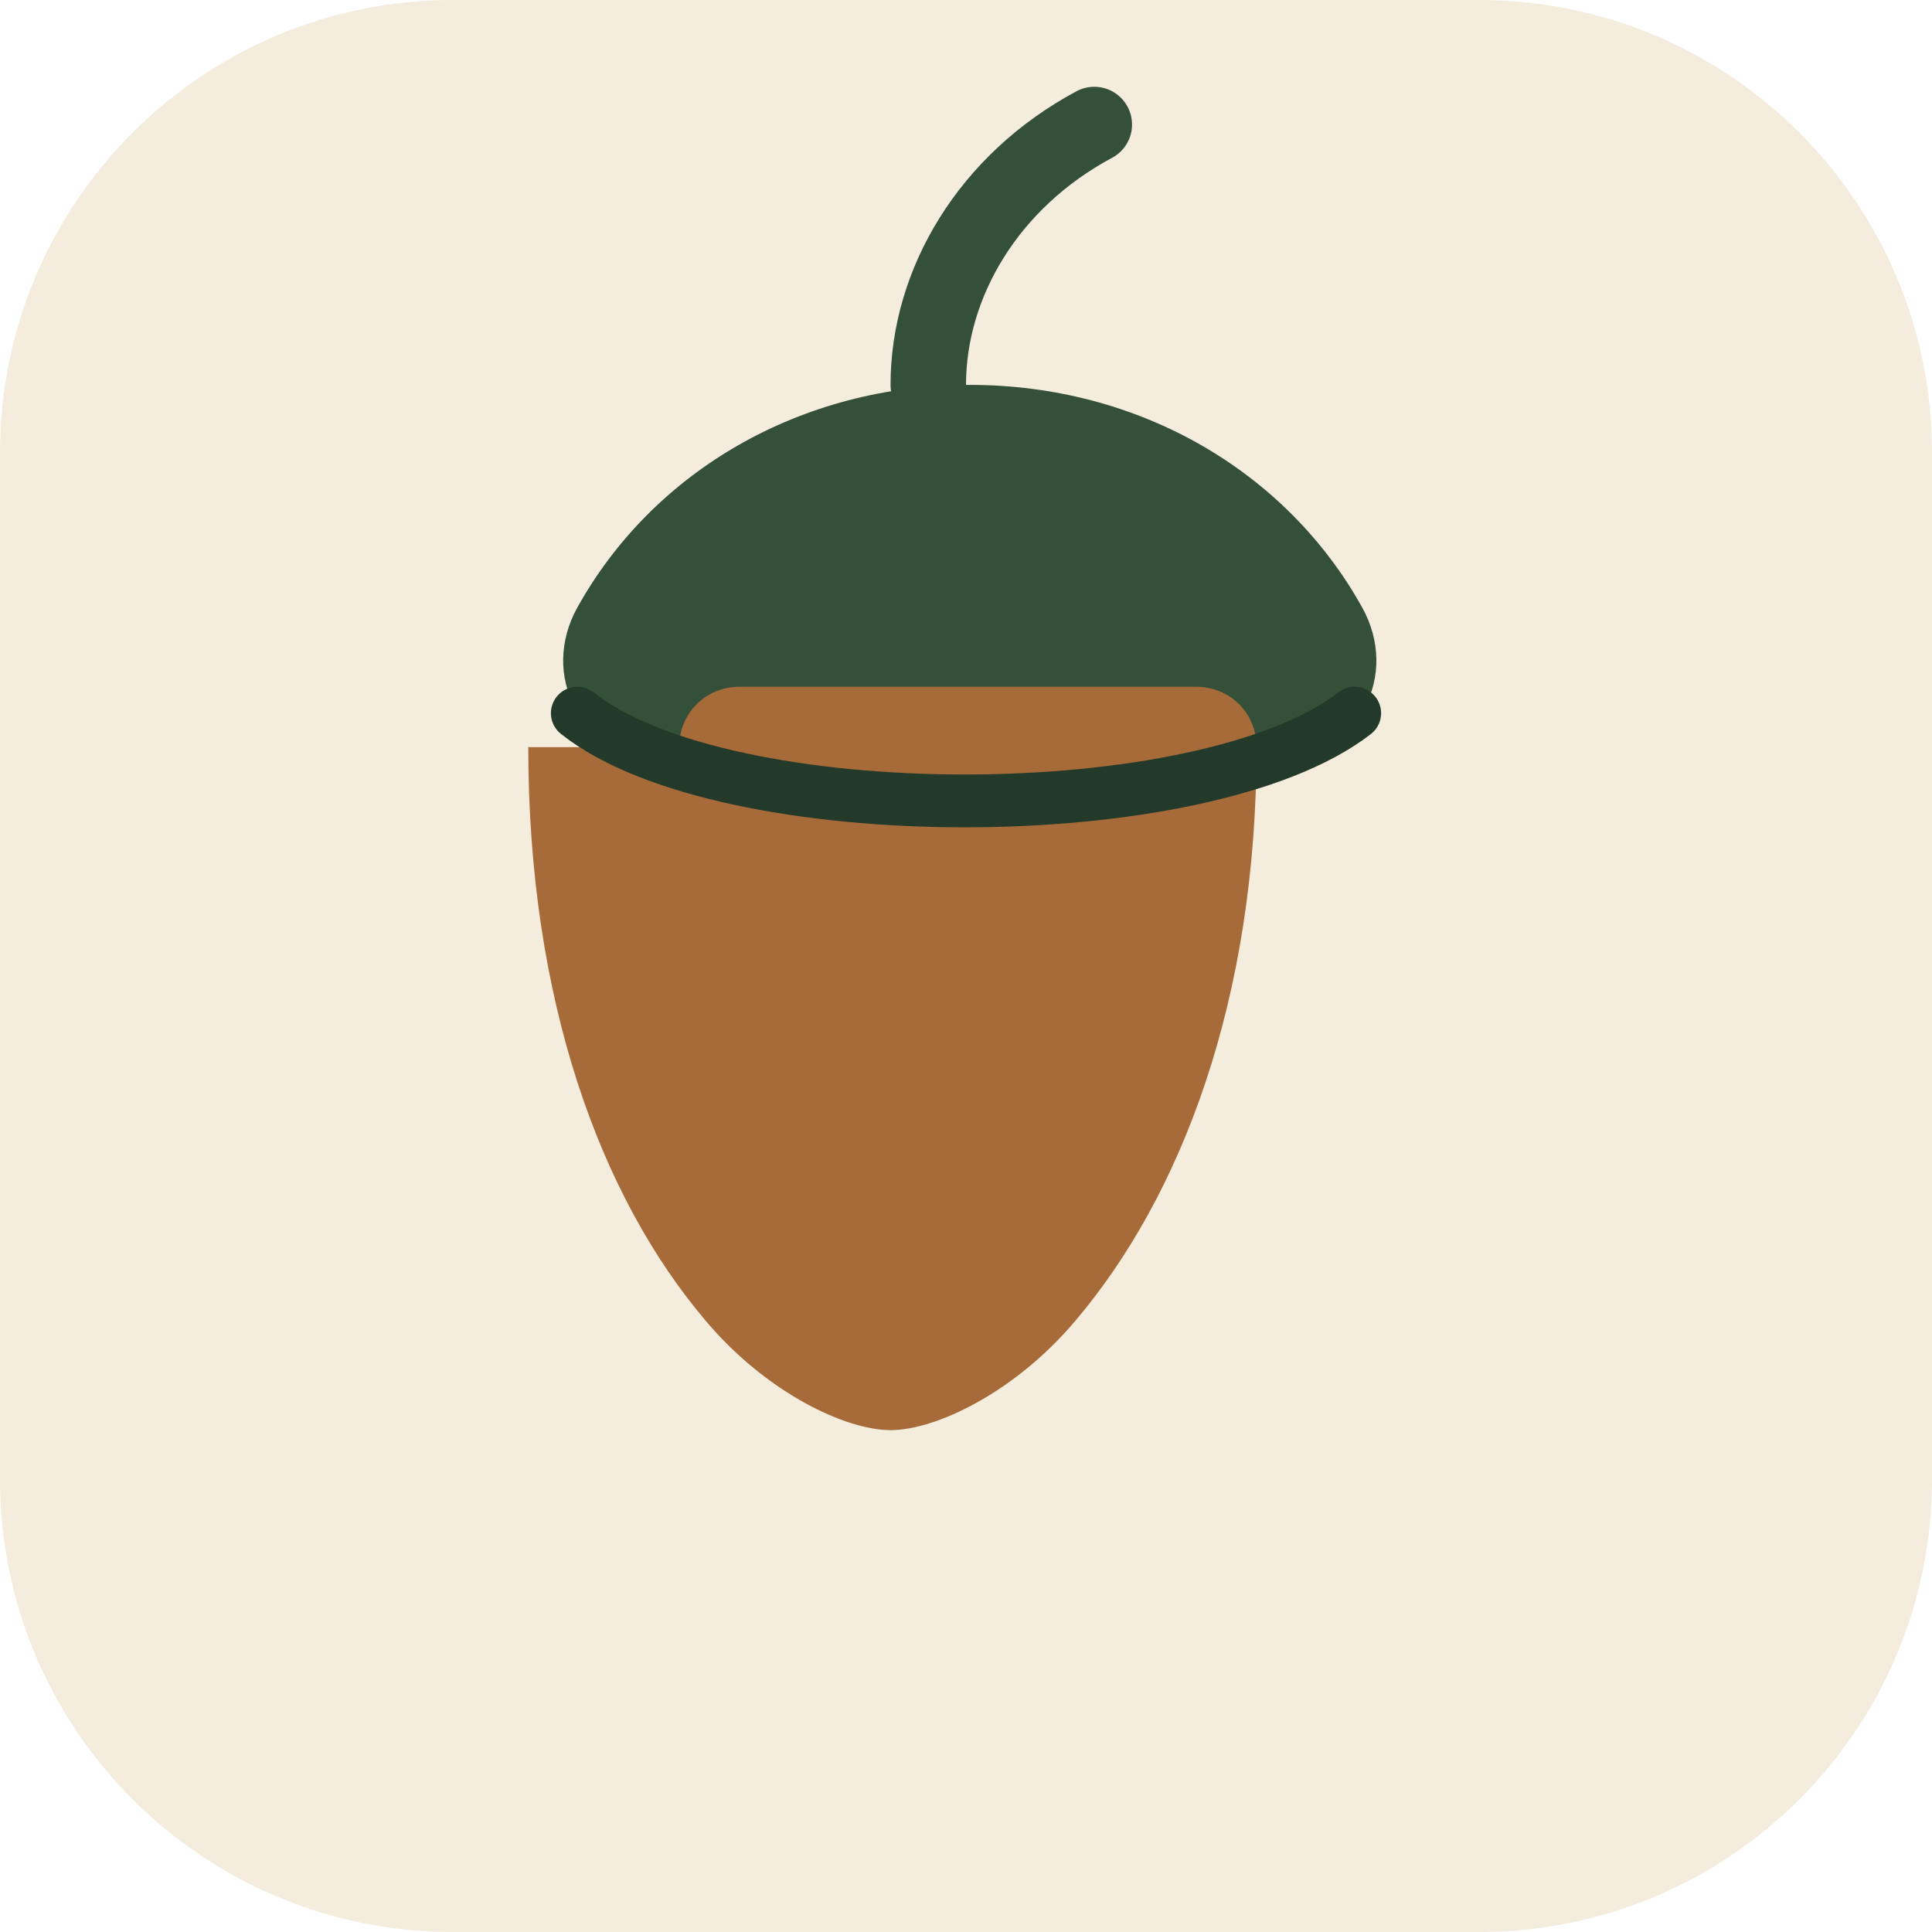
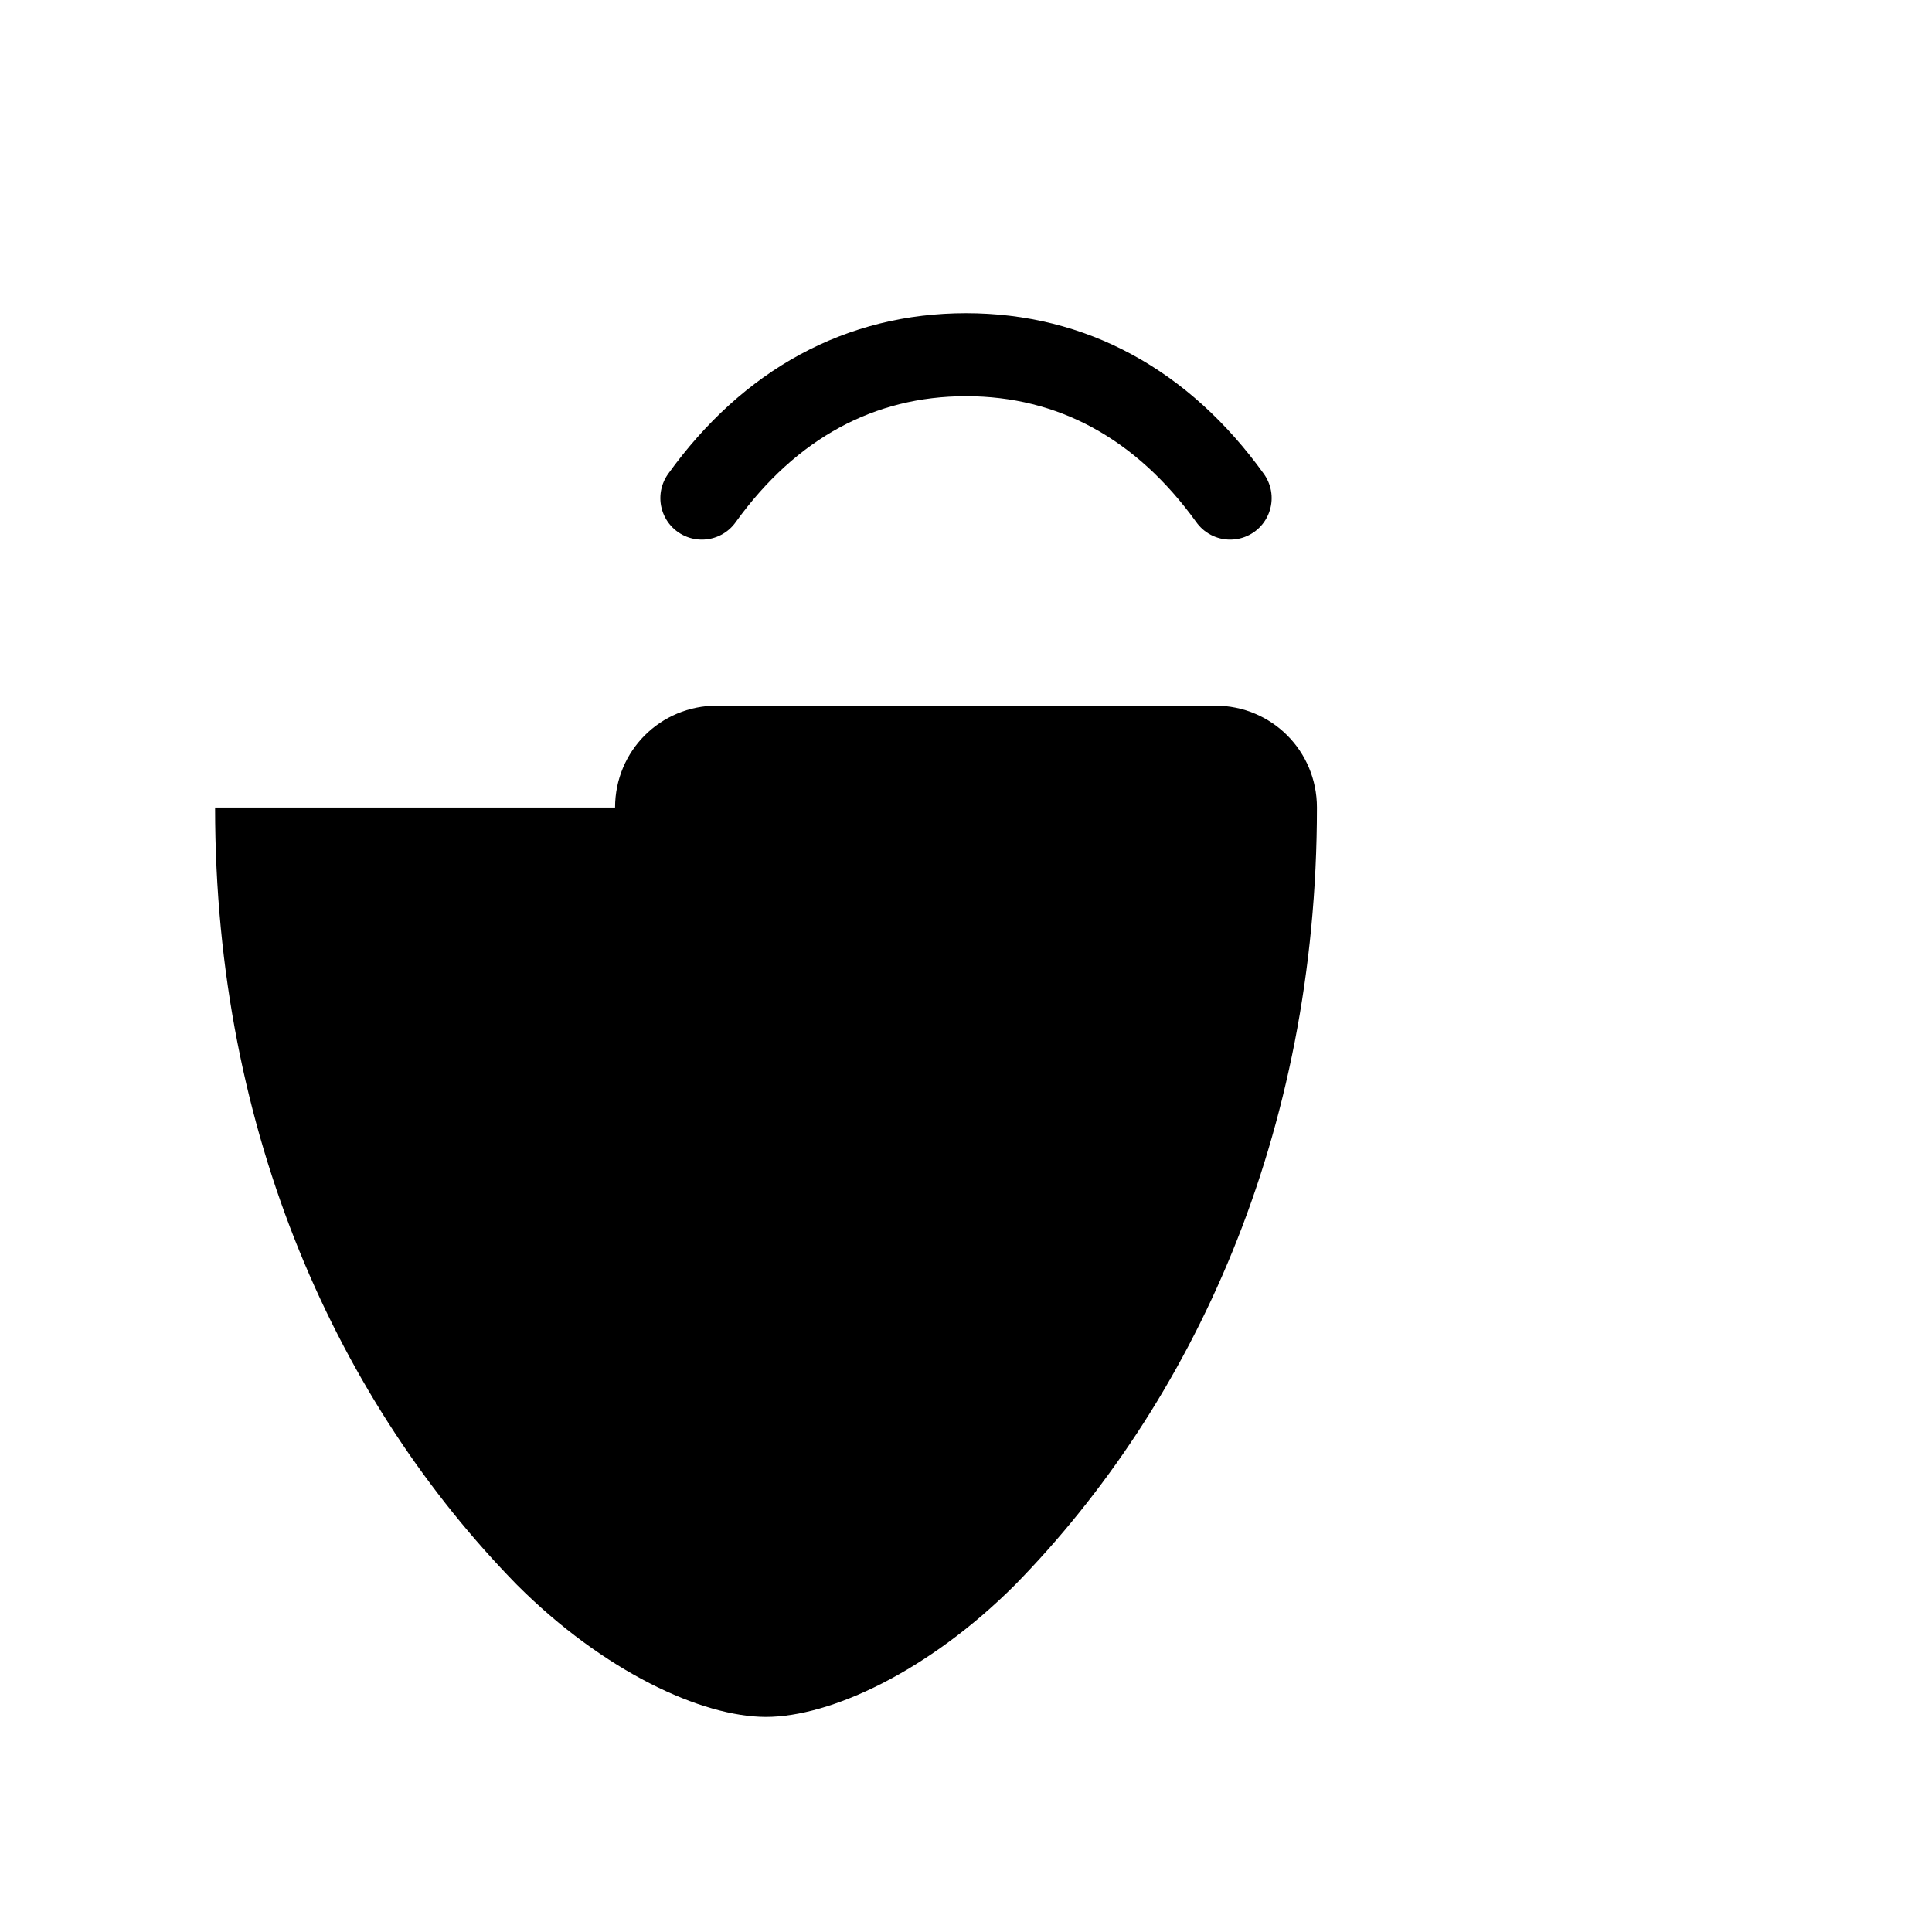
<svg xmlns="http://www.w3.org/2000/svg" viewBox="0 0 512 512" fill="none">
-   <rect width="512" height="512" rx="120" fill="#F4ECDD" />
-   <path d="M257 102c45 0 84 23 104 59 10 18-1 39-21 39H174c-20 0-31-21-21-39 20-36 59-59 104-59Z" fill="#355039" />
-   <path d="M180 198c0-9 7-16 16-16h121c9 0 16 7 16 16 0 67-20 119-48 152-16 19-37 29-49 29s-33-10-49-29c-28-33-47-85-47-152Z" fill="#A76B3A" />
-   <path d="M246 102c0-27 16-54 44-69" stroke="#355039" stroke-linecap="round" stroke-width="20" />
-   <path d="M153 189c39 31 166 31 206 0" stroke="#23392A" stroke-linecap="round" stroke-width="14" />
+   <path d="M163 214c0-15 12-27 27-27h132c15 0 27 12 27 27 0 87-33 158-80 206-23 23-49 35-66 35s-43-12-66-35c-47-48-80-119-80-206Z" fill="#000" />
+   <path d="M186 132c18-25 42-38 70-38s52 13 70 38" stroke="#000" stroke-linecap="round" stroke-width="22" />
</svg>
